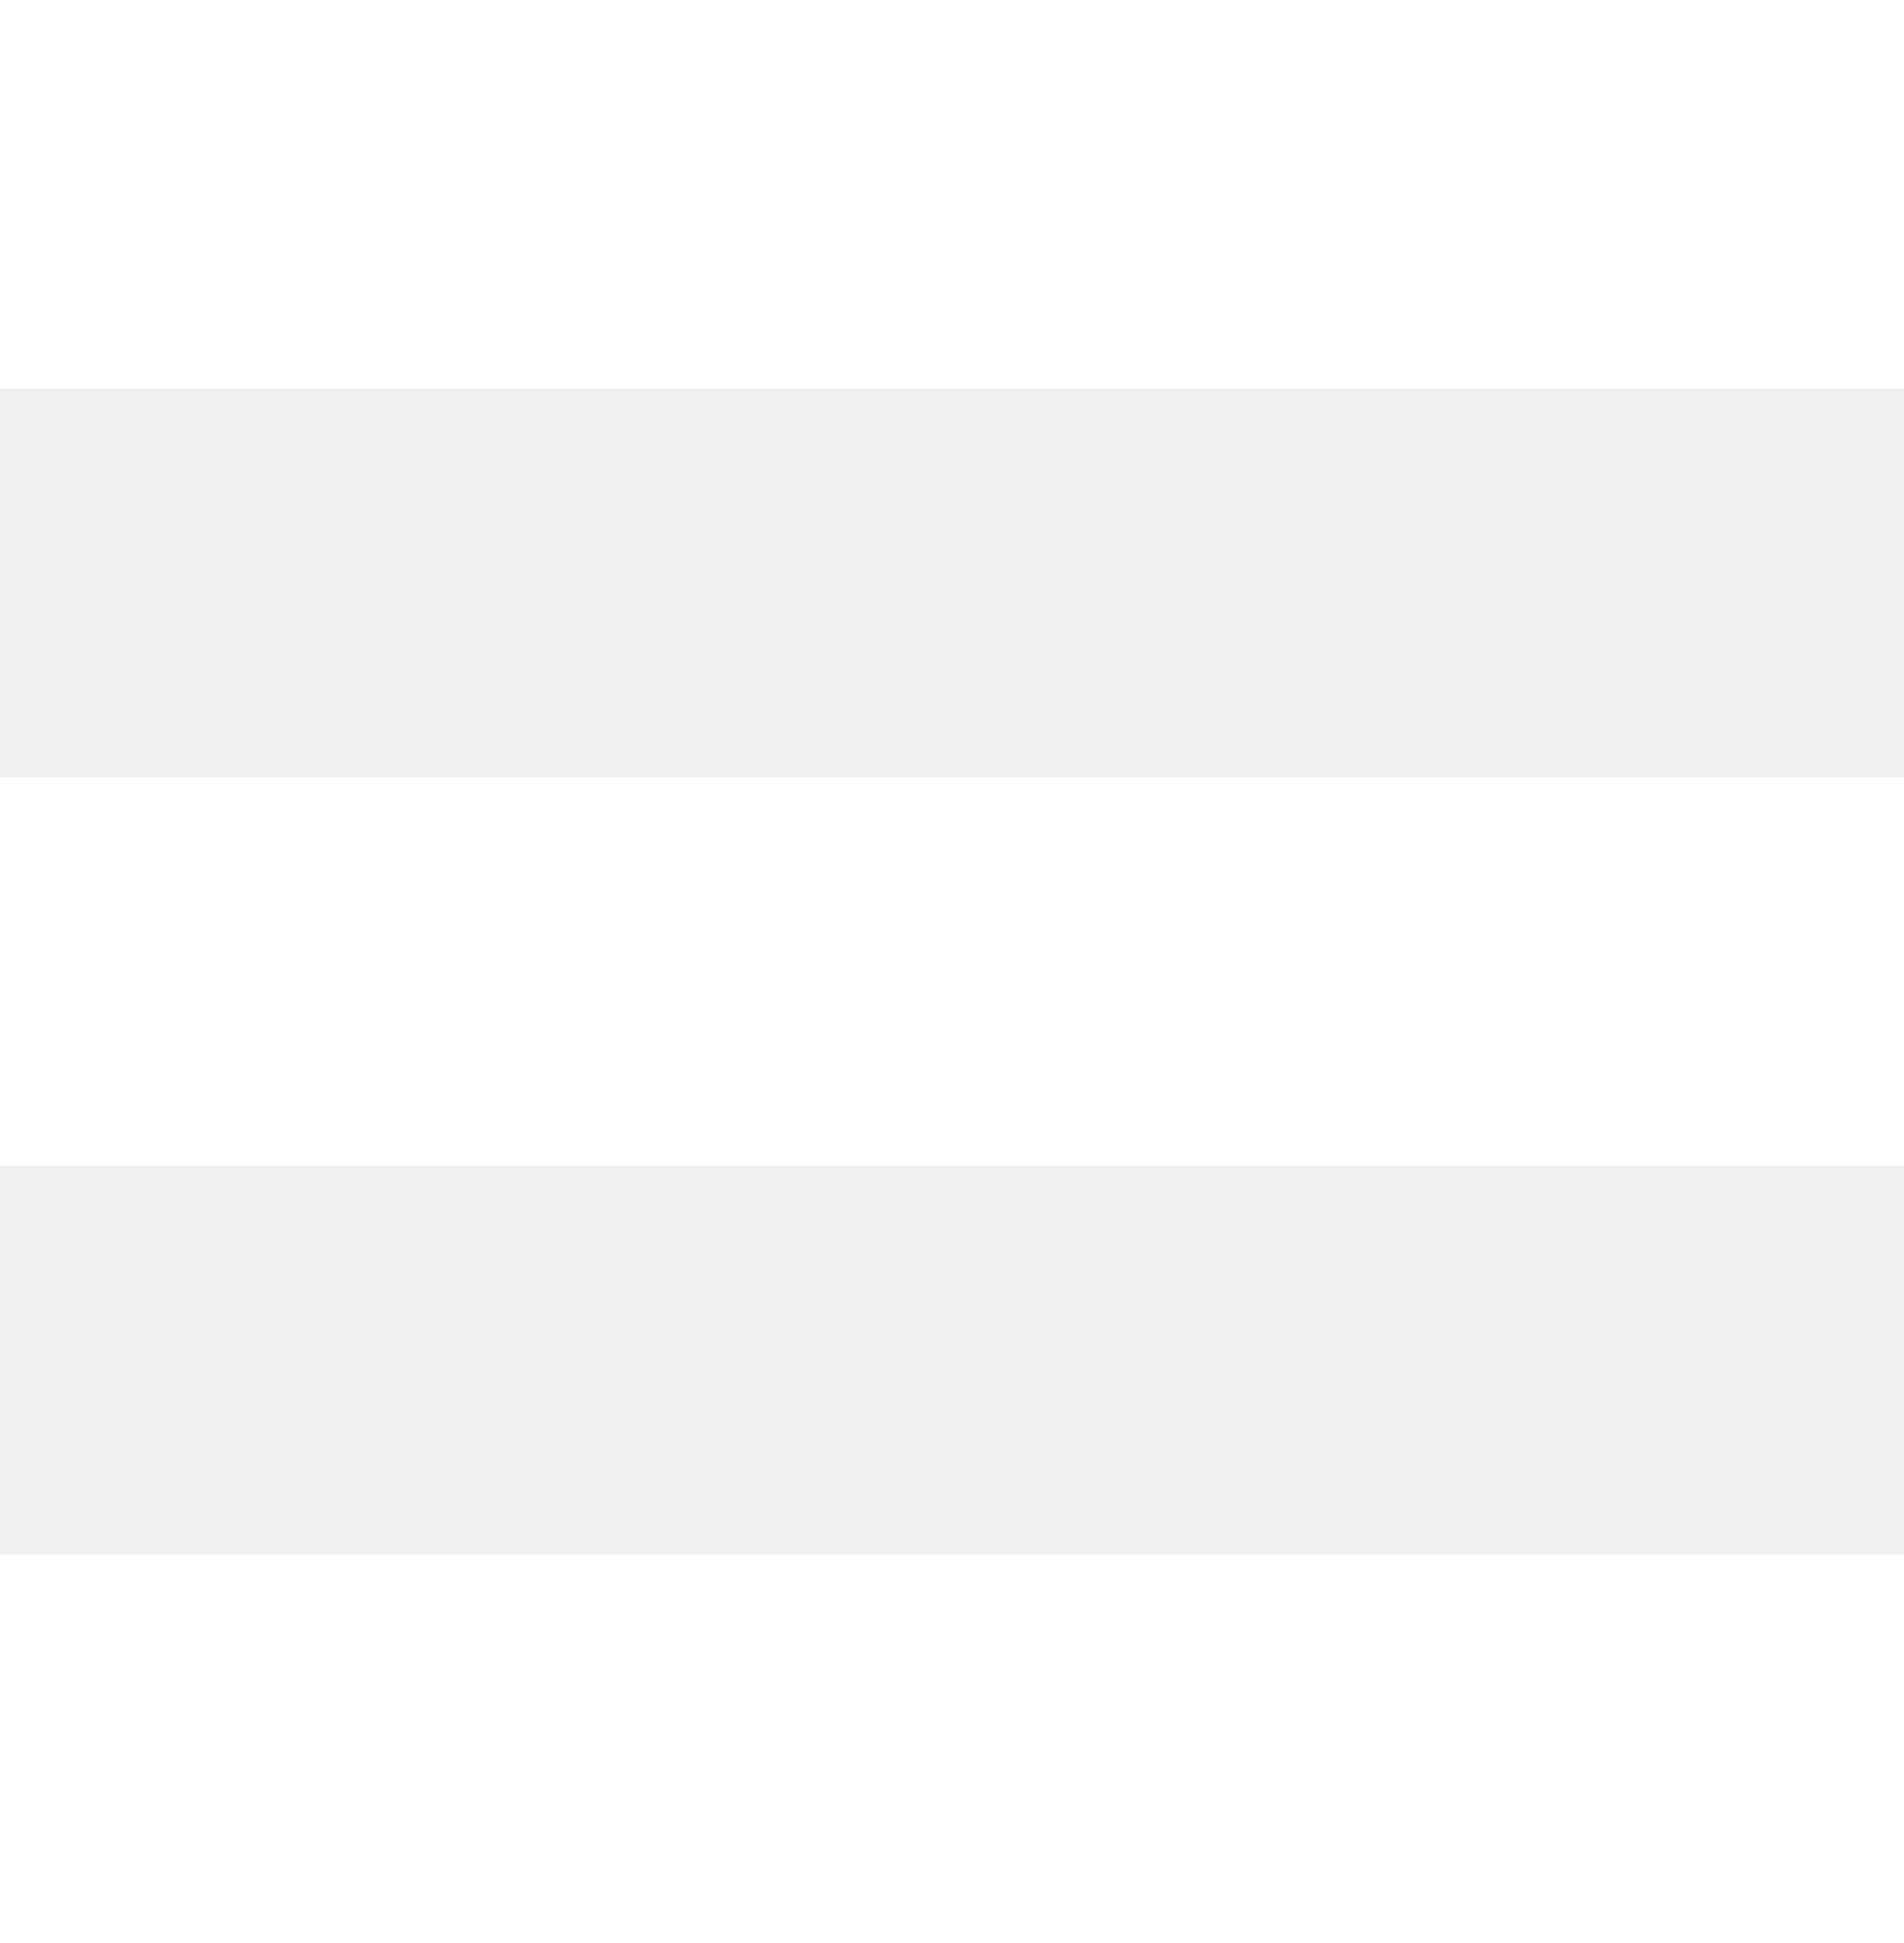
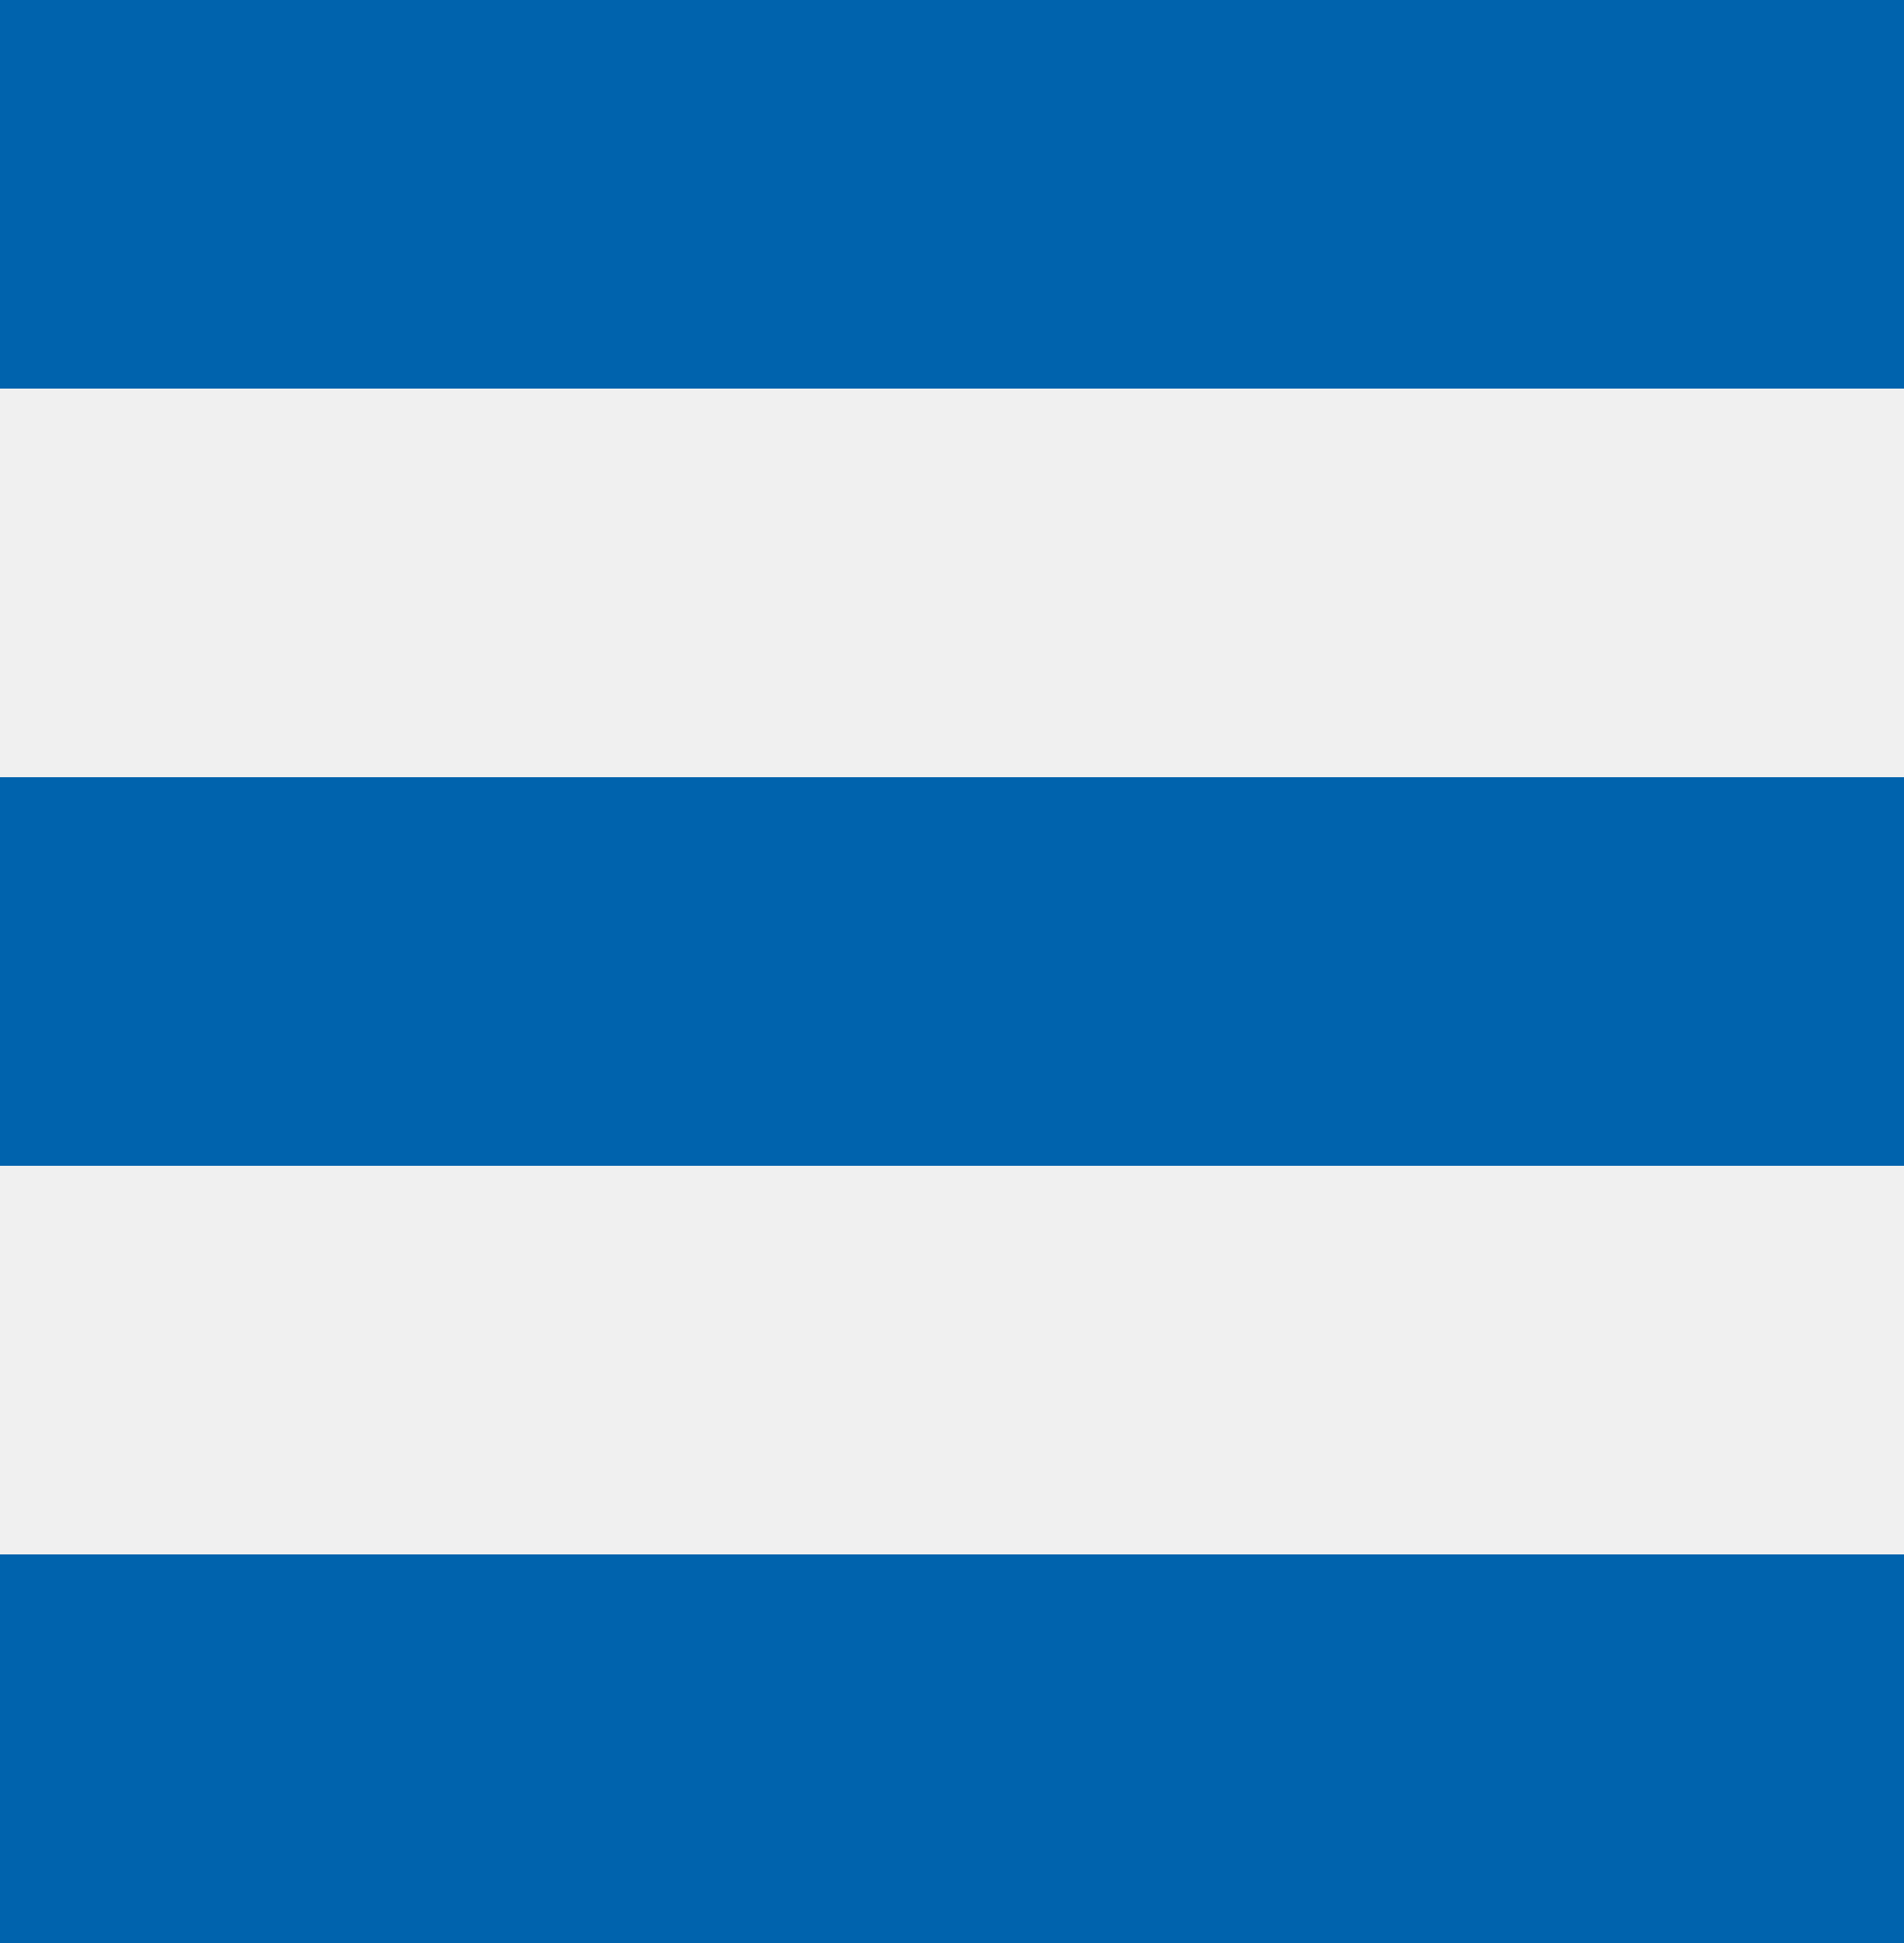
<svg xmlns="http://www.w3.org/2000/svg" width="49" height="50" viewBox="0 0 49 50">
  <defs>
    <style>
      .cls-1 {
-         fill: none;
-         stroke: #fff;
-         stroke-width: 10px;
+       fill: none;
+       stroke: #0063AD;
+       stroke-width: 10px;
      }
    </style>
  </defs>
  <g id="menu" transform="translate(-198.5 -56.5)">
    <line id="Line_2" data-name="Line 2" class="cls-1" x1="49" transform="translate(198.5 61.5)" />
    <line id="Line_3" data-name="Line 3" class="cls-1" x1="49" transform="translate(198.5 81.5)" />
    <line id="Line_4" data-name="Line 4" class="cls-1" x1="49" transform="translate(198.5 101.5)" />
  </g>
</svg>
